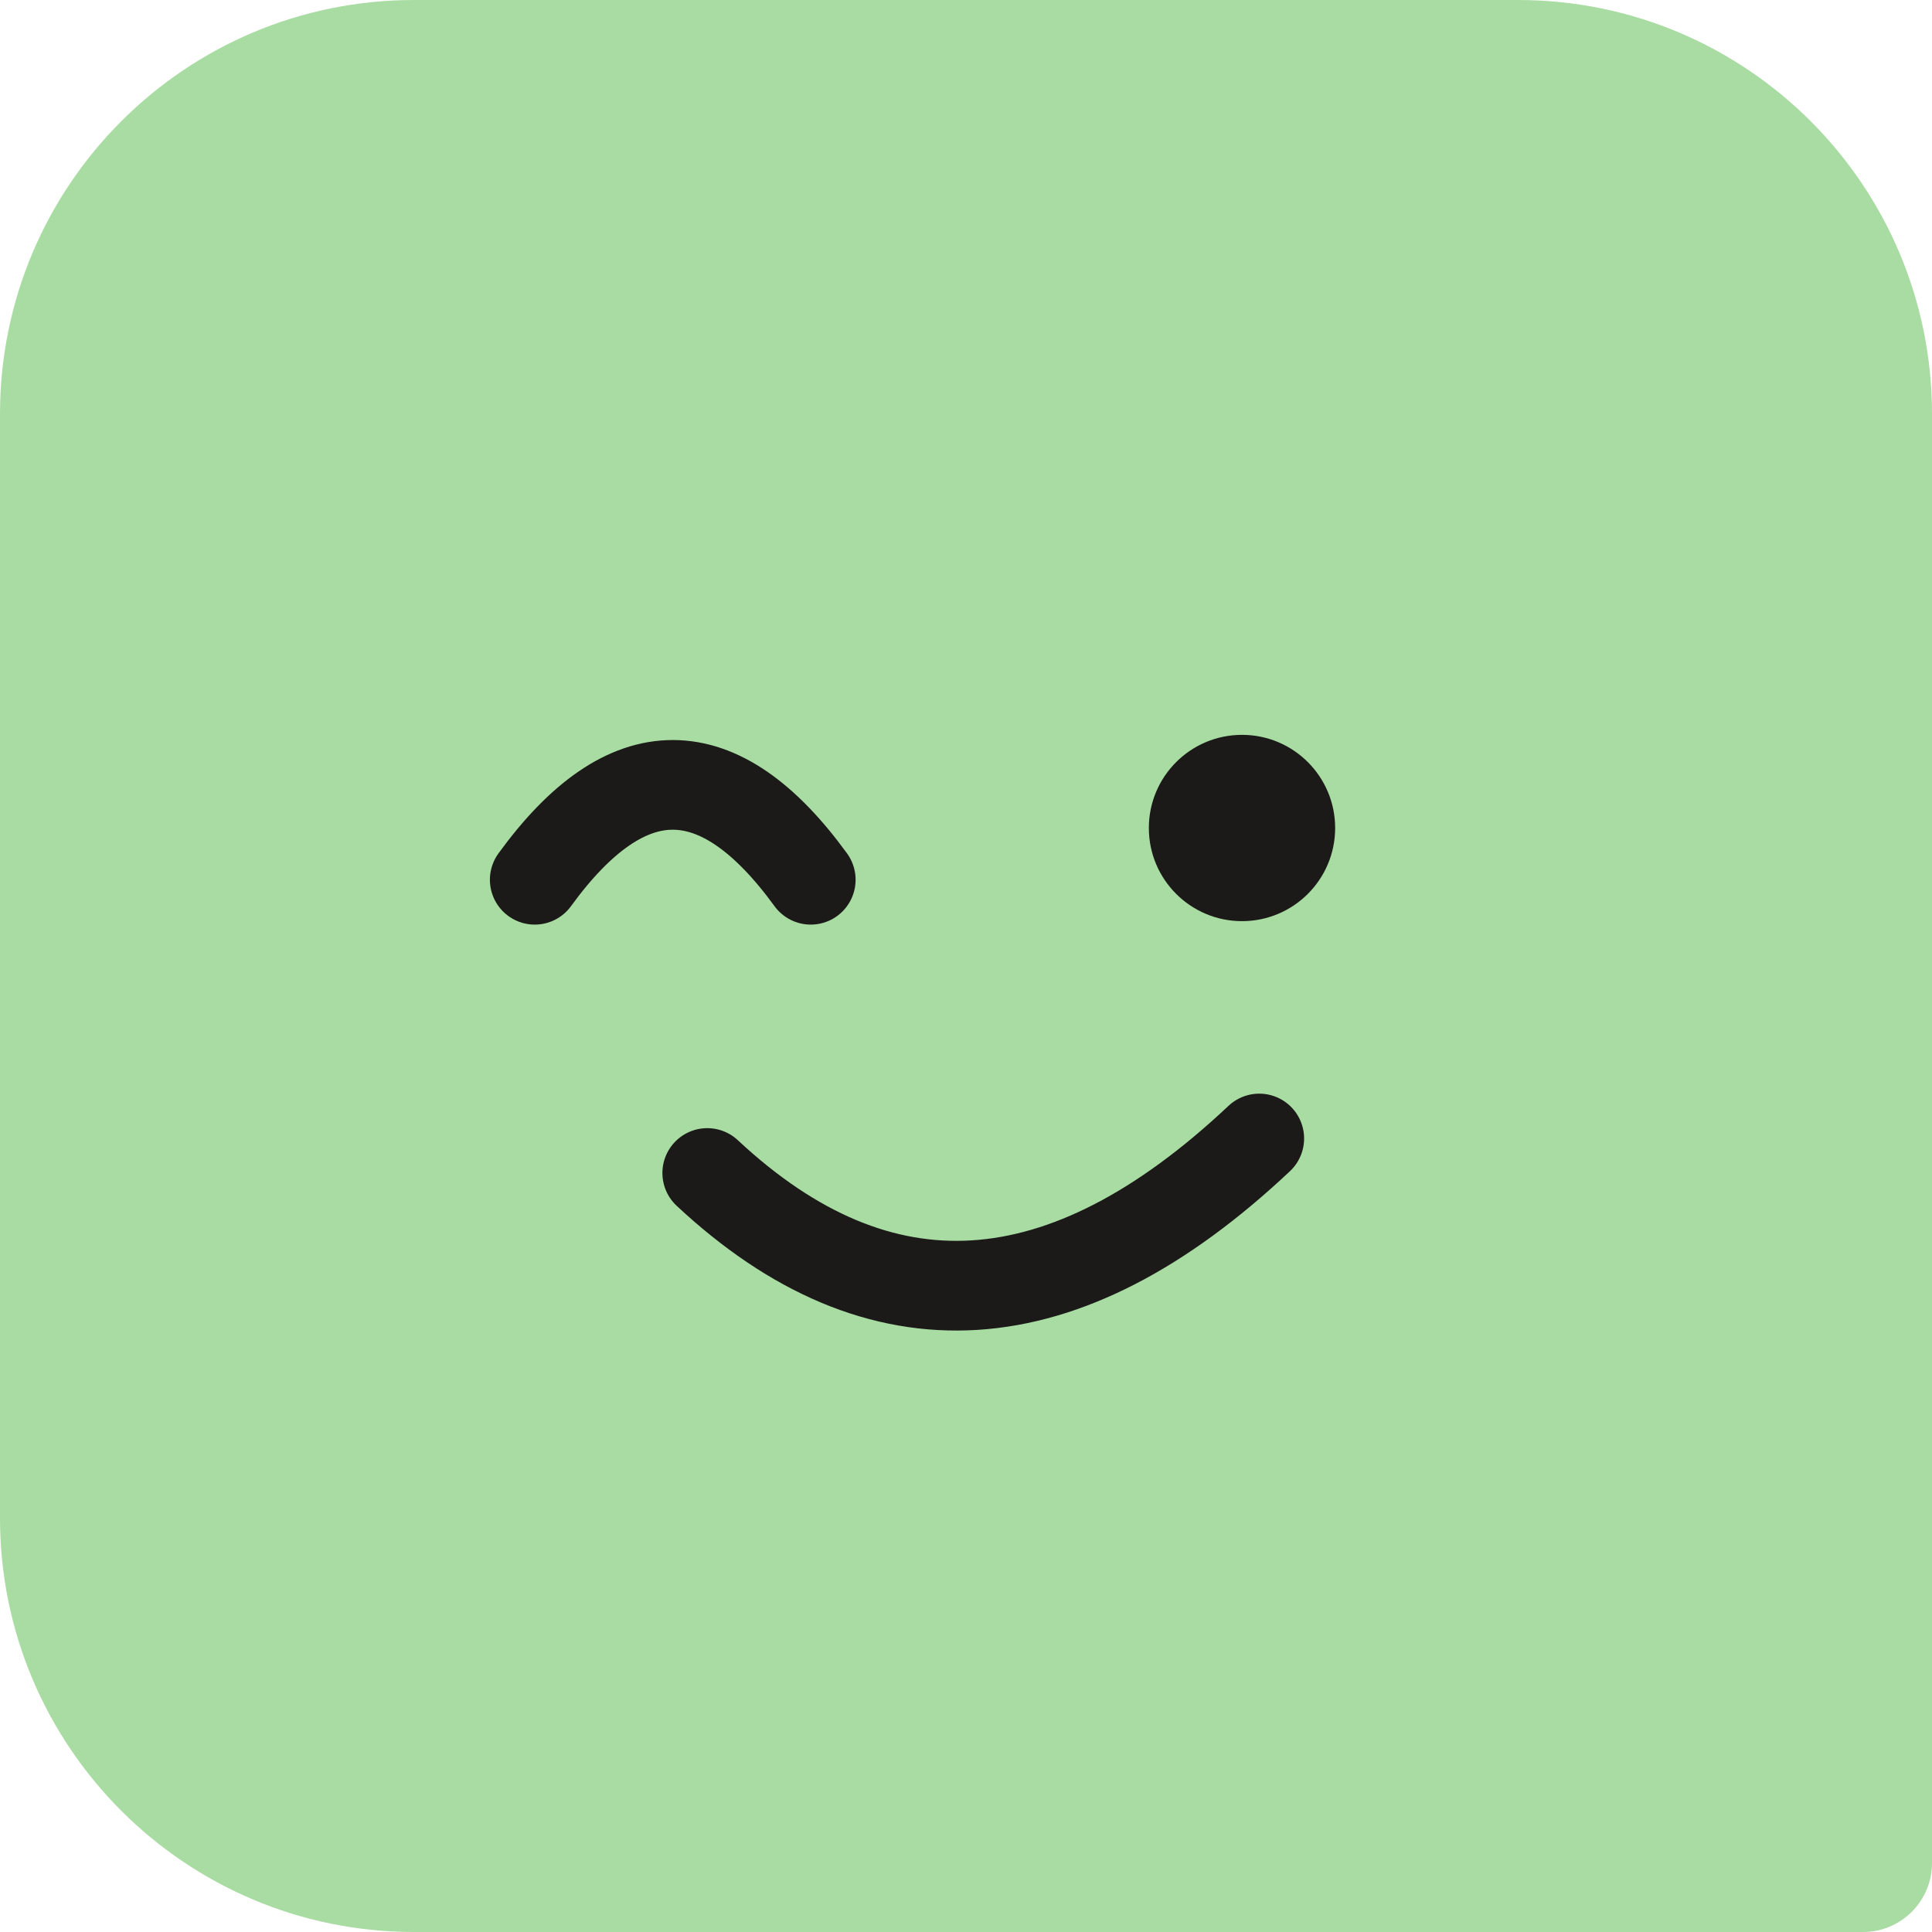
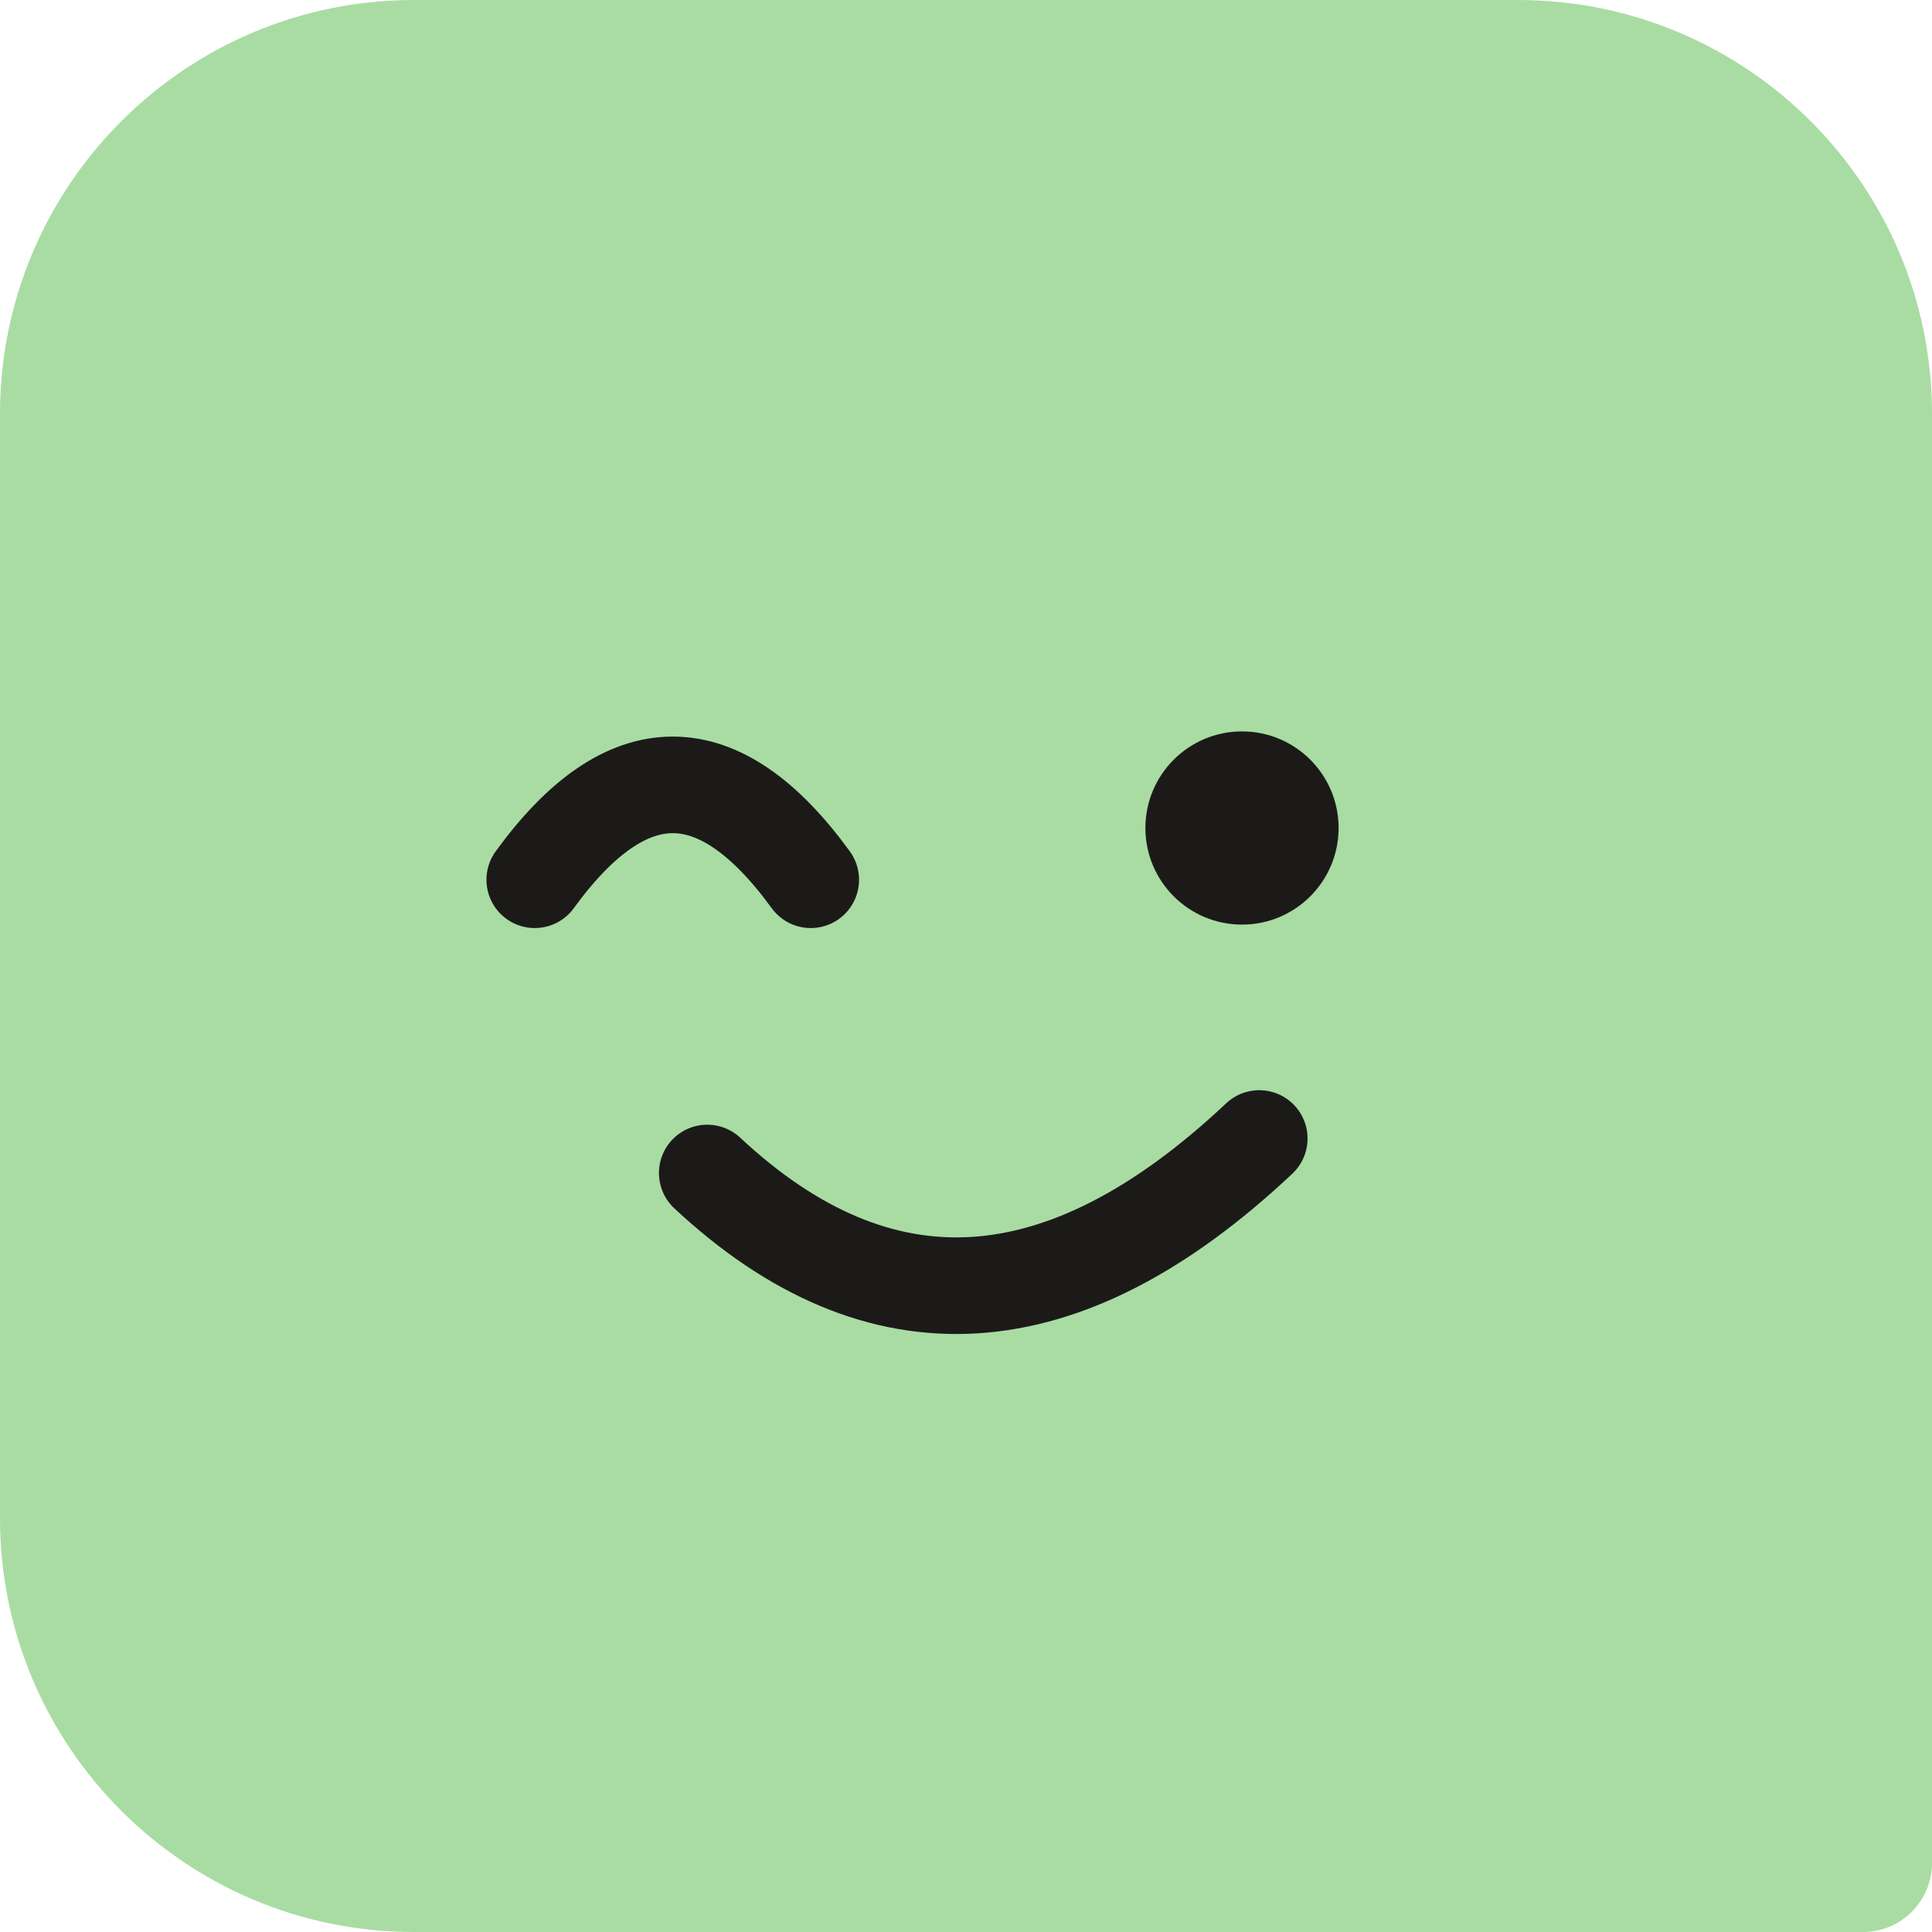
<svg xmlns="http://www.w3.org/2000/svg" width="56" height="56" viewBox="0 0 56 56">
  <path d="M12 0H44A12 12 0 0 1 56 12V54A2 2 0 0 1 54 56H12A12 12 0 0 1 0 44V12A12 12 0 0 1 12 0Z" fill="#A9DCA2" />
-   <path d="M15.5 25.5Q19.5 20 23.5 25.5" fill="none" stroke="#1B1A19" stroke-width="2.6" stroke-linecap="round" stroke-linejoin="round" />
-   <circle cx="36" cy="24" r="2.7" fill="#1B1A19" />
-   <path d="M20.5 34Q28 41 36.5 33" fill="none" stroke="#1B1A19" stroke-width="2.6" stroke-linecap="round" stroke-linejoin="round" />
+   <path d="M15.5 25.5Q19.5 20 23.5 25.5" fill="none" stroke="#1B1A19" stroke-width="2.8" stroke-linecap="round" stroke-linejoin="round" />
+   <circle cx="36" cy="24" r="2.8" fill="#1B1A19" />
+   <path d="M20.5 34Q28 41 36.5 33" fill="none" stroke="#1B1A19" stroke-width="2.8" stroke-linecap="round" stroke-linejoin="round" />
</svg>
